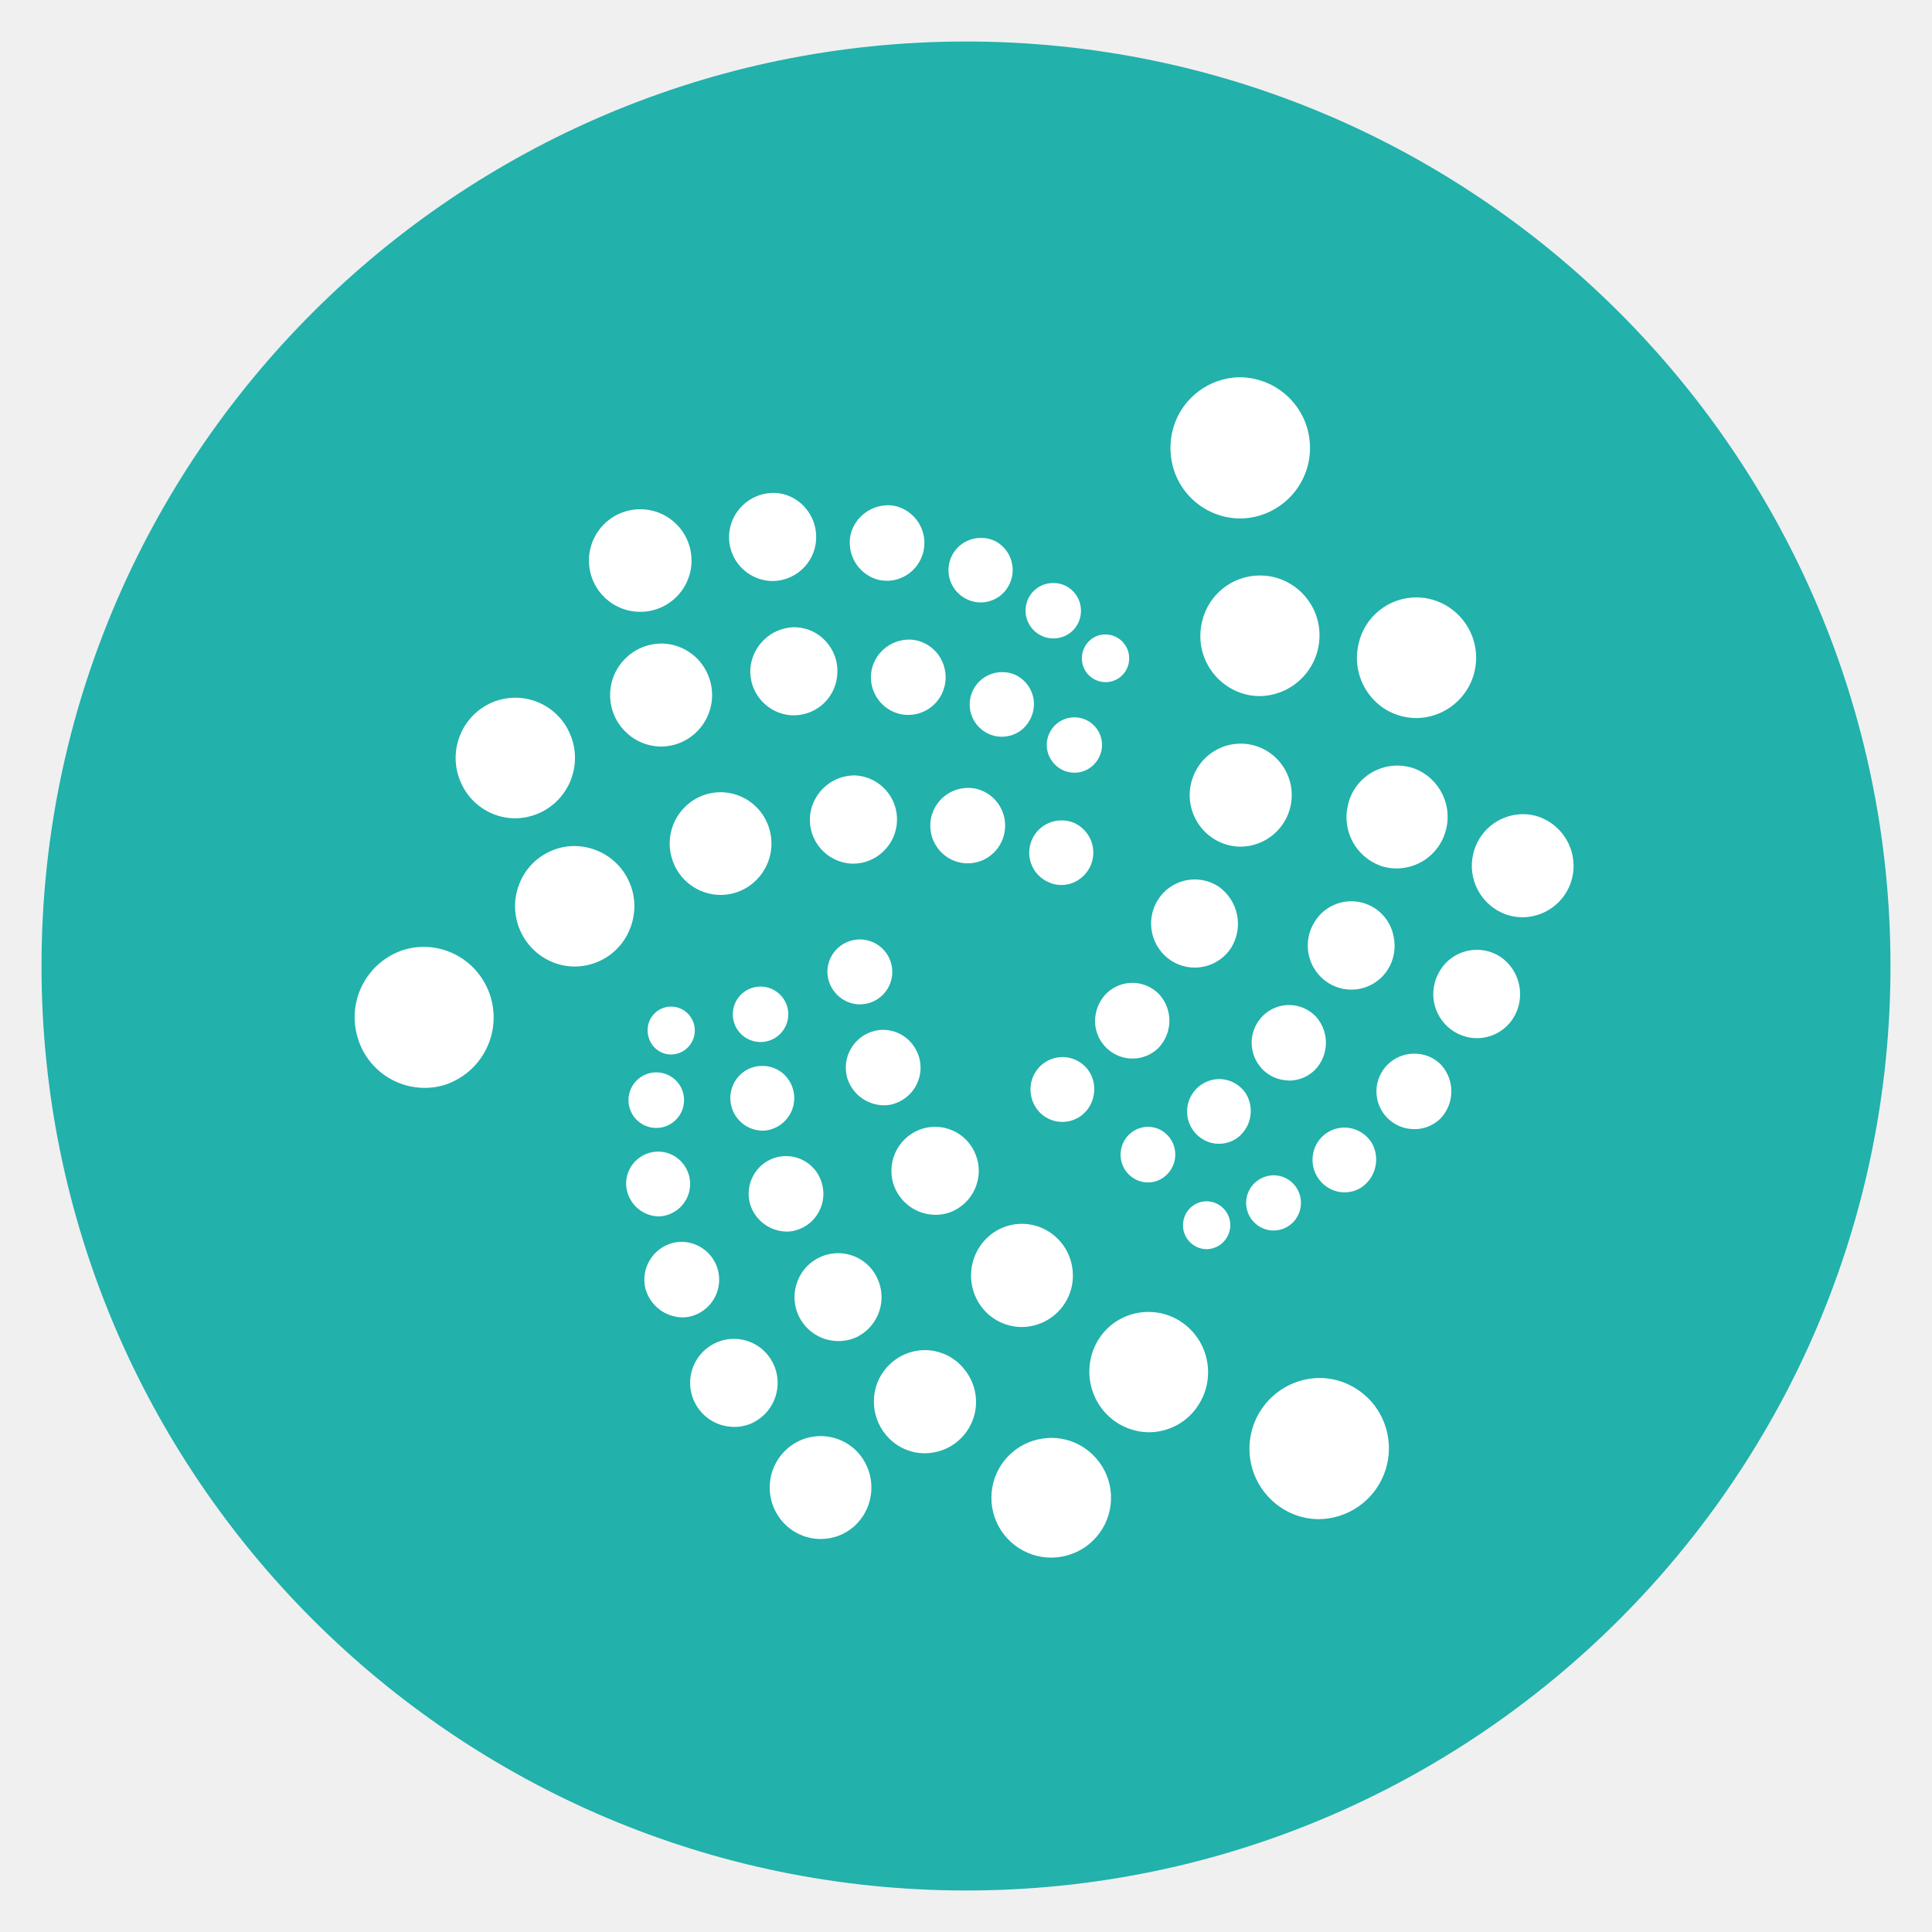
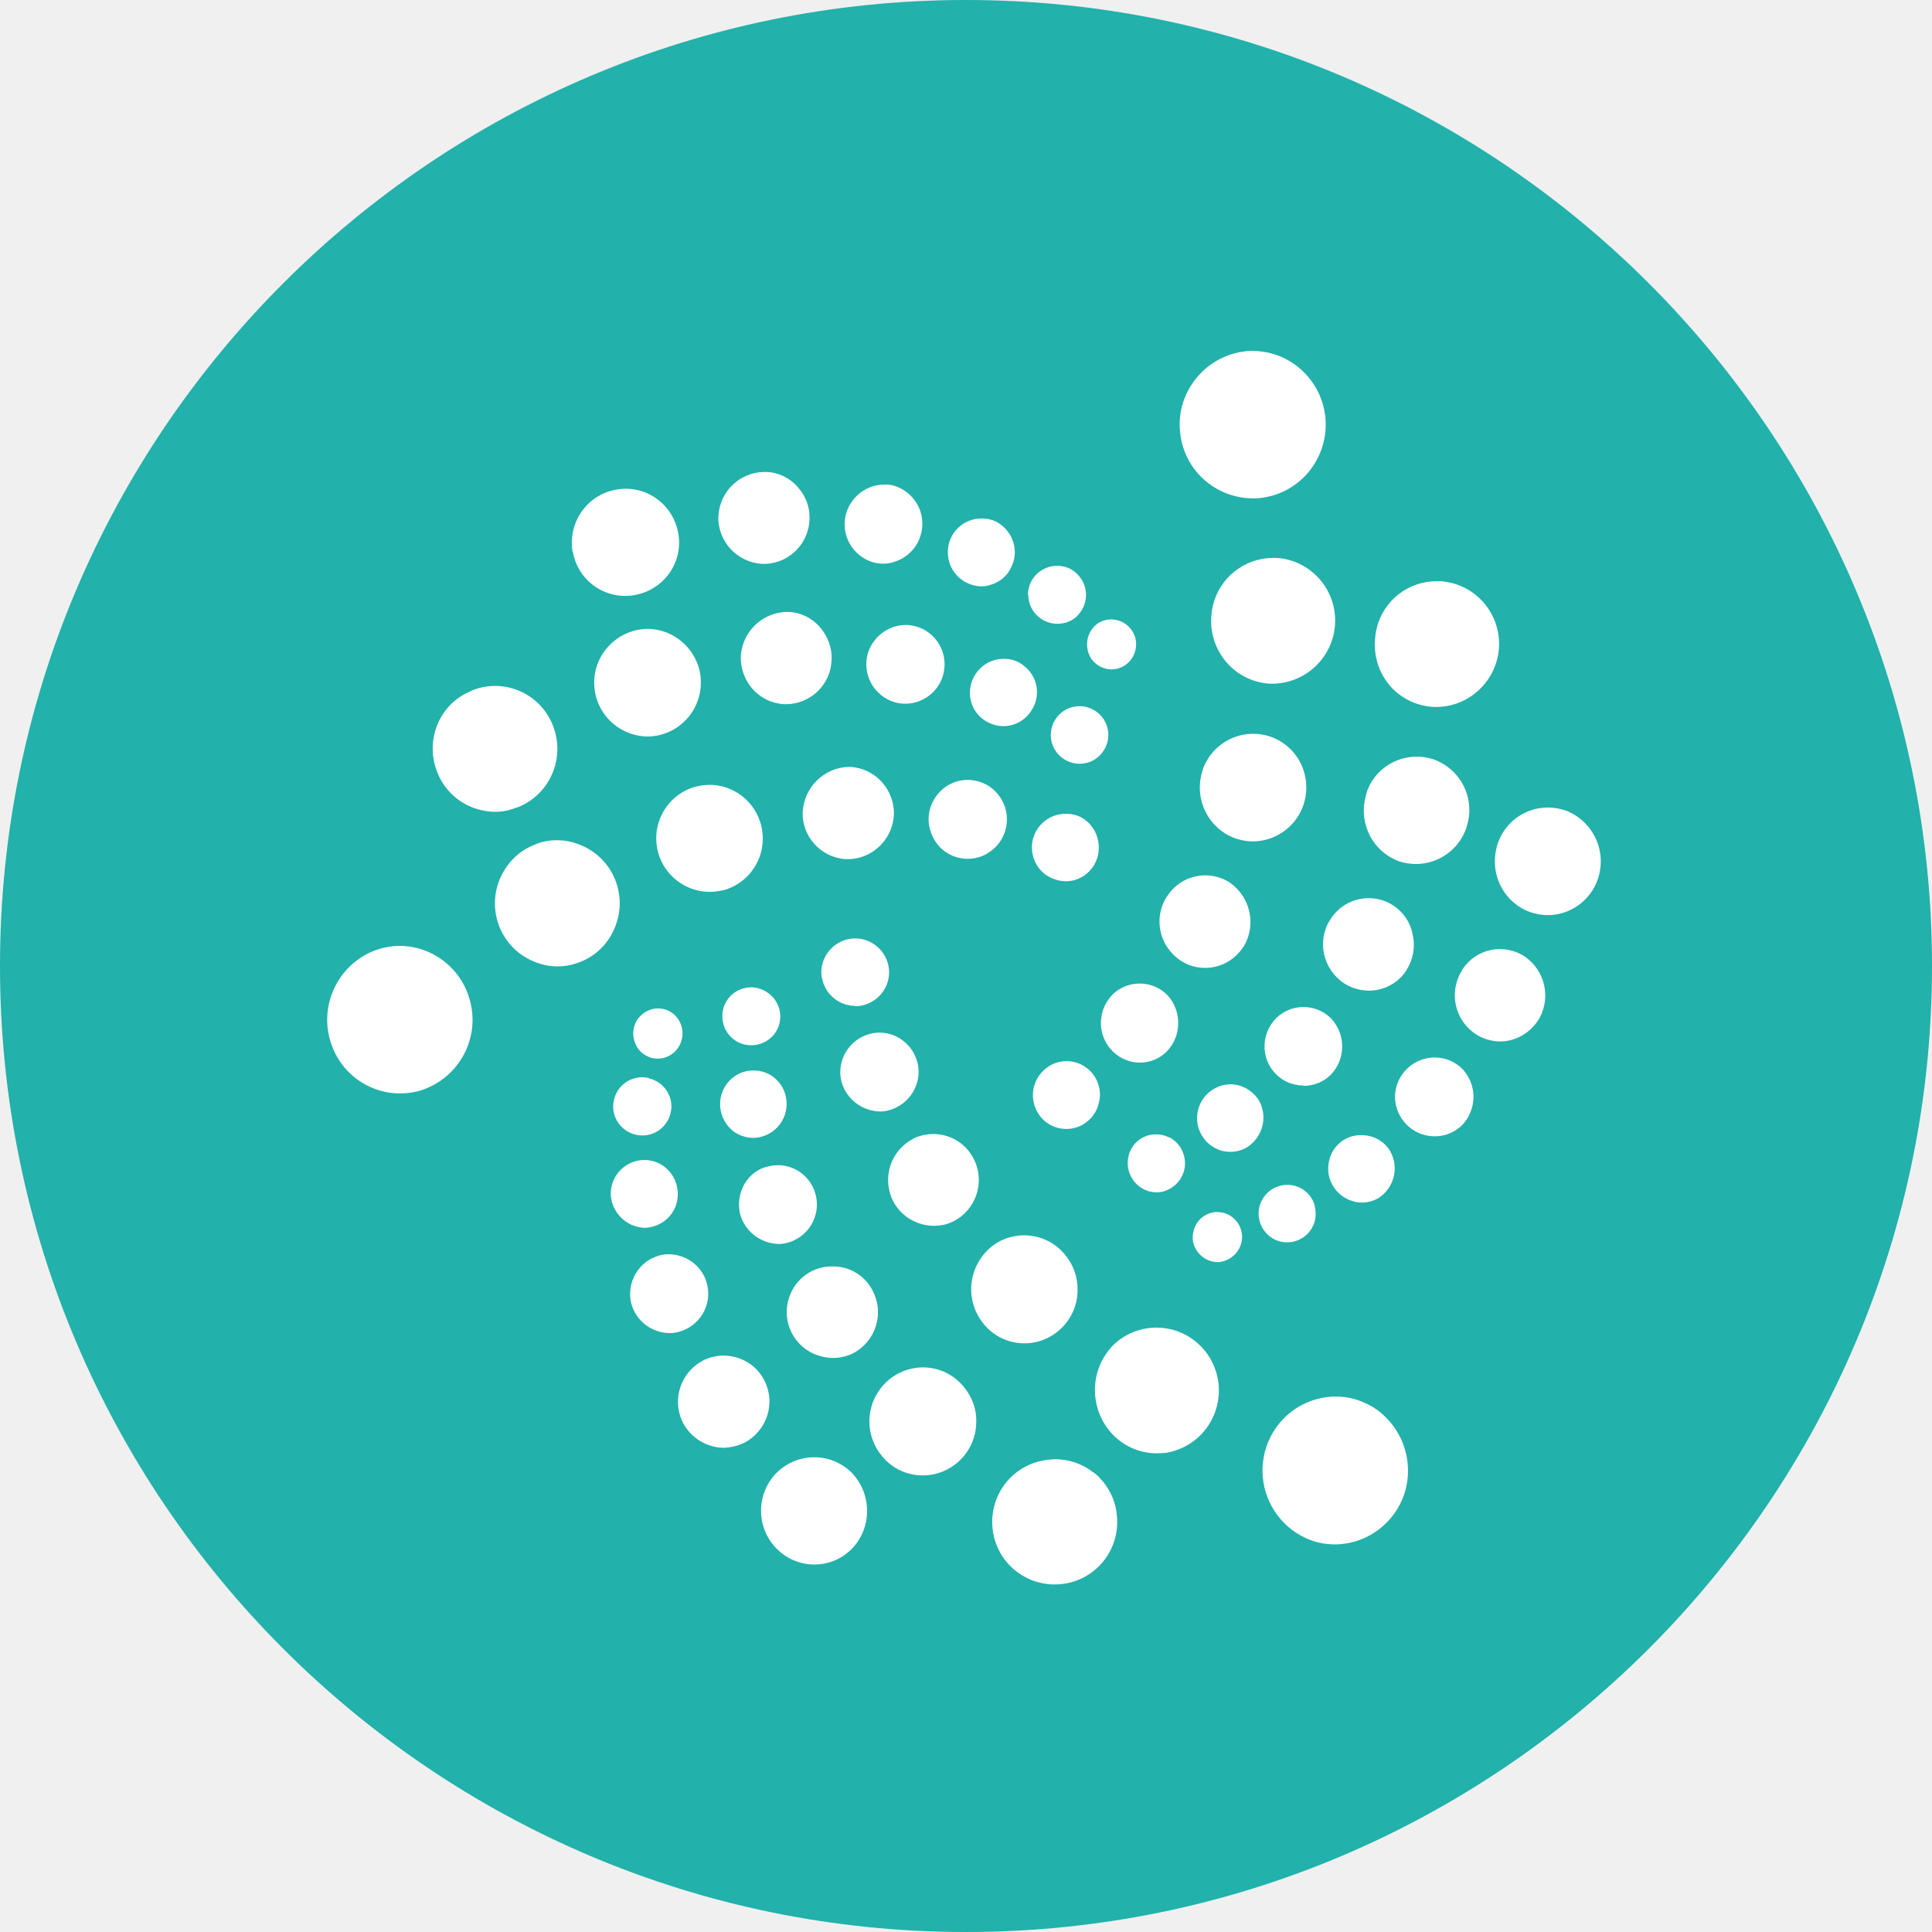
- <svg xmlns="http://www.w3.org/2000/svg" id="MIOTA" width="512" height="512" viewBox="0 0 512 512">
-   <defs>
-     <style>
-       .cls-1 {
-         fill: #22b1ab;
-       }
- 
-       .cls-1, .cls-2 {
-         fill-rule: evenodd;
-       }
- 
-       .cls-2 {
-         fill: #fff;
-       }
-     </style>
-   </defs>
-   <path id="Full" class="cls-1" d="M11,256c0,135.094,109.906,245,245,245S501,391.094,501,256,391.094,11,256,11,11,120.906,11,256Z" />
-   <path id="MIOTA-2" data-name="MIOTA" class="cls-2" d="M287.837,178.092a6.3,6.3,0,0,0,6.933,2.425,6.144,6.144,0,0,0,1.809-.861,6.37,6.37,0,0,0,1.534-8.818,6.252,6.252,0,0,0-5.2-2.7,6.1,6.1,0,0,0-3.529,1.105,6.436,6.436,0,0,0-1.544,8.868M271.8,162.223a7.373,7.373,0,0,0,12.714,4.666,7.427,7.427,0,0,0-.371-10.425c-0.062-.058-0.124-0.114-0.187-0.17a7.158,7.158,0,0,0-4.818-1.788,7.266,7.266,0,0,0-7.338,7.717m-16.026-3.655a8.474,8.474,0,0,0,4.113,1.084,7.959,7.959,0,0,0,2.412-.361,8.324,8.324,0,0,0,5.006-4.076,8.641,8.641,0,0,0-3.3-11.674,8.056,8.056,0,0,0-3.924-.98,8.534,8.534,0,0,0-4.308,16.007m-23.362-5.012a9.929,9.929,0,0,0,5.435-.051,10.06,10.06,0,0,0-.046-19.262,8.926,8.926,0,0,0-2.521-.348,10.285,10.285,0,0,0-9.729,7.252,10.175,10.175,0,0,0,6.861,12.409m-28.258.412a11.625,11.625,0,0,0,12.132-11.112,11.762,11.762,0,0,0-3-8.436,11.23,11.23,0,0,0-7.929-3.8H204.8a11.824,11.824,0,0,0-11.586,11.1,11.647,11.647,0,0,0,10.947,12.245m-47.862-2.978a13.592,13.592,0,1,0-.022-0.124c0.007,0.042.014,0.083,0.022,0.124m133.852,51.35a7.322,7.322,0,1,0-10.336.514,7.247,7.247,0,0,0,4.922,1.923,7.5,7.5,0,0,0,2.09-.3,7.25,7.25,0,0,0,3.333-2.149m-16.468-18.041a8.587,8.587,0,0,0-4.073-5.158,8.042,8.042,0,0,0-3.937-1,8.564,8.564,0,0,0-4.3,16.048,8.418,8.418,0,0,0,6.548.711,8.23,8.23,0,0,0,4.979-4.083,8.526,8.526,0,0,0,.779-6.521m-23.453-2.072a10.167,10.167,0,0,0-.893-7.626,9.833,9.833,0,0,0-5.912-4.728,9.158,9.158,0,0,0-2.554-.361,10.191,10.191,0,0,0-9.691,7.243,10.009,10.009,0,0,0,6.807,12.352,9.885,9.885,0,0,0,12.231-6.875m-28.313-3.719a11.643,11.643,0,0,0-2.98-8.455,11.257,11.257,0,0,0-7.942-3.8,4.448,4.448,0,0,0-.6-0.026,11.924,11.924,0,0,0-11.543,11.077,11.668,11.668,0,0,0,10.947,12.273h0.651A11.543,11.543,0,0,0,221.9,178.479m-46.717-7.93a13.652,13.652,0,0,0-.136,27.3,14.118,14.118,0,0,0,4.022-.584,13.677,13.677,0,0,0,9.066-17,13.537,13.537,0,0,0-12.952-9.733m-53.161,36.58a15.748,15.748,0,0,0,14.471,9.75,15.281,15.281,0,0,0,4.423-.658,16.484,16.484,0,0,0,1.8-.645,16.019,16.019,0,0,0,8.4-20.916,15.749,15.749,0,0,0-20.711-8.485,16.02,16.02,0,0,0-8.4,20.916v0.038m163.375,11.327a8.025,8.025,0,0,0-3.971-1.019,8.543,8.543,0,0,0-4.261,16.012,8.313,8.313,0,0,0,6.511.757,8.628,8.628,0,0,0,1.7-15.75m-37.558,5.227a9.864,9.864,0,0,0,13.486,3.869,10.065,10.065,0,0,0,3.831-13.62,9.936,9.936,0,0,0-5.927-4.748,8.821,8.821,0,0,0-2.553-.361,10.008,10.008,0,0,0-8.845,14.86m-10.088-5.9a11.682,11.682,0,0,0-10.968-12.272h-0.549a11.886,11.886,0,0,0-11.551,11.077,11.658,11.658,0,0,0,10.925,12.3h0.57a11.358,11.358,0,0,0,3.286-.485,11.746,11.746,0,0,0,8.287-10.618m-46.73,19.4a13.222,13.222,0,0,0,2.333-.211,10.829,10.829,0,0,0,1.473-.348,13.635,13.635,0,0,0,9.1-16.915A13.459,13.459,0,0,0,187.14,210.5a13.635,13.635,0,0,0-9.1,16.915,13.5,13.5,0,0,0,12.943,9.753m-24.031,8.967a15.94,15.94,0,0,0-14.756-21.923,15.022,15.022,0,0,0-6.049,1.255,15.656,15.656,0,0,0-8.487,8.678,16.054,16.054,0,0,0,8.75,20.83,15.7,15.7,0,0,0,5.888,1.166,15.248,15.248,0,0,0,4.46-.658,15.722,15.722,0,0,0,10.194-9.348m-39.681,12.5a18.53,18.53,0,0,0-14.978-7.716,18.12,18.12,0,0,0-5.2.769,18.758,18.758,0,0,0-12.279,23.4A18.512,18.512,0,0,0,117.571,287.6a18.809,18.809,0,0,0,9.7-28.972M326.024,324.16a6.363,6.363,0,0,0-6.27-5.812,3.8,3.8,0,0,0-.544.026,6.3,6.3,0,0,0-5.534,4.87,6.779,6.779,0,0,0-.153,2.033,6.354,6.354,0,0,0,6.223,5.777,3.818,3.818,0,0,0,.545-0.025,6.427,6.427,0,0,0,5.742-6.869m4.4-7.063a7.338,7.338,0,0,0,5.413,8.813,7.26,7.26,0,0,0,8.727-5.467,7.4,7.4,0,0,0-.146-3.879,7.268,7.268,0,0,0-6.873-5.106,6.8,6.8,0,0,0-2.251.382,7.2,7.2,0,0,0-4.866,5.266m17.626-11.726a8.641,8.641,0,0,0,6.188,10.346,8.383,8.383,0,0,0,2.09.262,8.244,8.244,0,0,0,4.329-1.229,8.926,8.926,0,0,0,2.9-11.812,8.576,8.576,0,0,0-7.3-4.136,8.476,8.476,0,0,0-8.21,6.569m26.814-6.143a9.761,9.761,0,0,0,6.862-2.811,10.46,10.46,0,0,0,.209-14.207,9.745,9.745,0,0,0-7.092-2.987,10,10,0,0,0-.165,20Zm26.177-29.462a12,12,0,0,0-3.405-16.2,11.423,11.423,0,0,0-15.9,3.416h0l-0.037.06a12.044,12.044,0,0,0-1.545,3.623,11.7,11.7,0,0,0,8.517,14.123,11.383,11.383,0,0,0,12.368-5.018m7.116-53.2a13.262,13.262,0,0,0-4.588-.82,13.6,13.6,0,0,0-12.722,9.026,12.207,12.207,0,0,0-.425,1.453,13.707,13.707,0,0,0,8.513,16.047,13.2,13.2,0,0,0,4.541.8,13.6,13.6,0,0,0,12.726-8.988,13.8,13.8,0,0,0-8.045-17.5m-111,87.7a7.36,7.36,0,0,0,5.38,8.864,7.125,7.125,0,0,0,1.677.2,7.309,7.309,0,0,0,2.29-.374,7.44,7.44,0,0,0,1.1-13.524l-0.056-.029a6.988,6.988,0,0,0-3.306-.821,7.3,7.3,0,0,0-7.083,5.691m23.827-1.432a8.467,8.467,0,0,0,6.44-.992,8.9,8.9,0,0,0,2.882-11.835,8.534,8.534,0,0,0-7.3-4.087,8.6,8.6,0,0,0-2.018,16.914m20.571-16.5a9.8,9.8,0,0,0,6.9-2.82,10.39,10.39,0,0,0,.23-14.185,9.832,9.832,0,0,0-14-.192,10.069,10.069,0,0,0-.19,14.139,9.858,9.858,0,0,0,6.954,3.023Zm26.219-29.445a11.7,11.7,0,0,0,1.532-8.756,11.4,11.4,0,0,0-20.911-3.916,11.757,11.757,0,0,0,3.472,16.153,11.43,11.43,0,0,0,15.907-3.468m-2.09-27.532a13.508,13.508,0,0,0,17.2-8.49,13.713,13.713,0,0,0-7.985-17.219,13.452,13.452,0,0,0-17.281,8.156,0.076,0.076,0,0,0,0,.011,14.706,14.706,0,0,0-.426,1.517,13.7,13.7,0,0,0,8.513,16.007m7.773-39.218a13.955,13.955,0,0,0,1.928.124,16,16,0,0,0,1.9-31.856,16.945,16.945,0,0,0-1.937-.124,15.706,15.706,0,0,0-15.322,12.159,18.56,18.56,0,0,0-.336,1.9,16.013,16.013,0,0,0,3.272,11.856,15.5,15.5,0,0,0,10.493,5.941M289.73,290.7a8.555,8.555,0,0,0-.88-6.409,8.445,8.445,0,0,0-11.652-2.934,8.575,8.575,0,0,0-3.881,5.332,8.837,8.837,0,0,0,1,6.508,8.374,8.374,0,0,0,11.552,2.914,8.5,8.5,0,0,0,3.877-5.411m10.39-10.174h0a9.7,9.7,0,0,0,6.848-2.794,10.411,10.411,0,0,0,.256-14.185,9.812,9.812,0,0,0-13.968-.321,0,0,0,0,0,0,0l-0.043.042a10.317,10.317,0,0,0-2.737,4.905,9.975,9.975,0,0,0,7.226,12.061,9.817,9.817,0,0,0,2.419.289m10.219-25.959a11.485,11.485,0,0,0,15.97-3.473h0a12.094,12.094,0,0,0-3.405-16.159,11.51,11.51,0,0,0-16.011,3.463,11.763,11.763,0,0,0,3.429,16.169m23.057-56.689a13.483,13.483,0,0,0-17.3,8.207,13.69,13.69,0,0,0,8.127,17.477h0a13.072,13.072,0,0,0,4.58.821,13.676,13.676,0,0,0,4.6-26.5M335.8,152.62a16.583,16.583,0,0,0-1.916-.112,15.736,15.736,0,0,0-15.322,12.22,13.8,13.8,0,0,0-.329,1.814,15.945,15.945,0,0,0,13.746,17.822h0a15.178,15.178,0,0,0,1.821.112,16.071,16.071,0,0,0,15.749-14.048,15.874,15.874,0,0,0-13.62-17.8h-0.115M328.651,137.4a16.871,16.871,0,0,0,1.97-.112,18.717,18.717,0,0,0-1.916-37.306c-0.647,0-1.31.038-1.961,0.1a18.633,18.633,0,0,0-16.056,14.232,19.31,19.31,0,0,0-.4,6.349A18.56,18.56,0,0,0,328.651,137.4M182.156,268.485a6.228,6.228,0,0,0-8.863.258,6.355,6.355,0,0,0-1.109,1.642,6.5,6.5,0,0,0-.183,4.853,6.228,6.228,0,0,0,3.192,3.616,6.024,6.024,0,0,0,2.634.6h0a6.358,6.358,0,0,0,4.329-10.966m-6.661,15.87a7.365,7.365,0,1,0,5.606,8.817v-0.047a7.31,7.31,0,0,0-5.466-8.735l-0.144-.03m-0.924,38.007a8.616,8.616,0,0,0,5.682-14.821,8.311,8.311,0,0,0-5.767-2.36,8.494,8.494,0,0,0-8.555,8.722,8.846,8.846,0,0,0,8.513,8.455Zm6.317,26.741a8.668,8.668,0,0,0,2.209-.271,10.035,10.035,0,0,0-2.418-19.743,9.358,9.358,0,0,0-2.413.31,10.036,10.036,0,0,0-7.2,12.156,10.329,10.329,0,0,0,9.82,7.561m18.872,27.79a11.748,11.748,0,0,0,5.074-15.721,11.524,11.524,0,0,0-15.567-5.124,11.674,11.674,0,0,0,5.385,22.074,11.113,11.113,0,0,0,5.108-1.221m28.02,8.486a12.989,12.989,0,0,0-1.031-1.118,13.408,13.408,0,0,0-19.085.577,13.731,13.731,0,0,0,.571,19.274,13.427,13.427,0,0,0,9.321,3.709,13.25,13.25,0,0,0,8.589-3.168,13.851,13.851,0,0,0,1.635-19.274m-24.645-123.8a6.852,6.852,0,0,0-1.511-.159,7.352,7.352,0,1,0,1.511.171m-0.911,38.026a8.645,8.645,0,0,0,5.658-14.826,8.263,8.263,0,0,0-5.726-2.339h-0.3a8.291,8.291,0,0,0-5.933,2.58,8.637,8.637,0,0,0,6.235,14.58Zm-2.426,11.614a10.02,10.02,0,0,0-1.093,7.561,10.273,10.273,0,0,0,9.789,7.565,8.729,8.729,0,0,0,2.217-.288A10.014,10.014,0,0,0,217.9,313.95a9.858,9.858,0,0,0-18.1-2.69m11.314,28.933a11.625,11.625,0,0,0,11.168,15.2h0a11.244,11.244,0,0,0,5.061-1.2,11.8,11.8,0,0,0,5.014-15.737,11.417,11.417,0,0,0-10.262-6.349,11.52,11.52,0,0,0-10.981,8.1m44.3,22.485a15.348,15.348,0,0,0-1.068-1.169,13.306,13.306,0,0,0-9.253-3.727,13.592,13.592,0,0,0-13.5,13.681,13.743,13.743,0,0,0,3.182,8.775,13.3,13.3,0,0,0,10.295,4.878A13.6,13.6,0,0,0,255.407,362.7m34.2,22.821a16.809,16.809,0,0,0-1.452-1.242,15.577,15.577,0,0,0-9.487-3.228,13.748,13.748,0,0,0-2.265.172,15.856,15.856,0,1,0,13.195,4.3M227.881,266.164a8.6,8.6,0,1,0-8.614-8.441v0.017h0a8.774,8.774,0,0,0,8.431,8.441Zm-3.455,19.18a10.277,10.277,0,0,0,9.789,7.575,9.471,9.471,0,0,0,2.192-.259,10.035,10.035,0,0,0,7.262-12.138,10.41,10.41,0,0,0-2.8-4.832,9.806,9.806,0,0,0-6.81-2.768,9.369,9.369,0,0,0-2.426.309,10.041,10.041,0,0,0-7.189,12.135m13.1,30.27a11.752,11.752,0,0,0,10.449,6.3h0a10.993,10.993,0,0,0,5.035-1.216,11.737,11.737,0,0,0,5.106-15.7,11.515,11.515,0,0,0-15.543-5.157,11.737,11.737,0,0,0-5.106,15.7,0.547,0.547,0,0,0,.033.069M260.485,346.8a13.341,13.341,0,0,0,10.3,4.87A13.611,13.611,0,0,0,284.326,338a13.761,13.761,0,0,0-3.168-8.791,12.5,12.5,0,0,0-1.03-1.092,13.325,13.325,0,0,0-18-.571,13.85,13.85,0,0,0-1.648,19.261m56.533,26.376a16.065,16.065,0,0,0-3.214-22.337,15.689,15.689,0,0,0-20.762,1.644,14.914,14.914,0,0,0-1.235,1.466,16.168,16.168,0,0,0,3.337,22.465,15.8,15.8,0,0,0,9.262,3.145,16.408,16.408,0,0,0,2.192-.15,15.6,15.6,0,0,0,10.436-6.233m45.3-2.867a18.637,18.637,0,0,0-5.236-3.538,17.961,17.961,0,0,0-7.449-1.6A18.747,18.747,0,0,0,342.129,401a18.061,18.061,0,0,0,7.437,1.595,18.782,18.782,0,0,0,12.769-32.3" />
+ <svg xmlns="http://www.w3.org/2000/svg" version="1.1" id="MIOTA" x="0px" y="0px" viewBox="0 0 490 490" style="enable-background:new 0 0 490 490;" xml:space="preserve">
+   <style type="text/css">
+ 	.st0{fill:#22B1AB;}
+ 	.st1{fill:#FFFFFF;}
+ </style>
+   <path id="Full" class="st0" d="M0,245c0,135.1,109.9,245,245,245s245-109.9,245-245S380.1,0,245,0S0,109.9,0,245z" />
+   <path id="MIOTA-2" class="st1" d="M276.8,167.1c1.6,2.2,4.3,3.2,6.9,2.4c0.6-0.2,1.3-0.5,1.8-0.9c2.8-2,3.5-6,1.5-8.8  c-1.2-1.7-3.1-2.7-5.2-2.7c-1.3,0-2.5,0.4-3.5,1.1C275.5,160.3,274.9,164.2,276.8,167.1 M260.8,151.2c0.2,4.1,3.7,7.2,7.8,7  c1.9-0.1,3.7-0.9,4.9-2.3c2.7-3,2.6-7.6-0.4-10.4c-0.1-0.1-0.1-0.1-0.2-0.2c-1.3-1.2-3-1.8-4.8-1.8c-4,0-7.3,3.2-7.4,7.2  C260.8,150.9,260.8,151,260.8,151.2 M244.8,147.6c1.3,0.7,2.7,1.1,4.1,1.1c0.8,0,1.6-0.1,2.4-0.4c2.1-0.6,4-2.1,5-4.1  c2.3-4.1,0.8-9.3-3.3-11.7c-1.2-0.7-2.6-1-3.9-1c-4.7-0.1-8.6,3.6-8.7,8.3C240.3,143.1,242,146,244.8,147.6 M221.4,142.6  c1.8,0.5,3.7,0.5,5.4-0.1c5.3-1.6,8.3-7.2,6.7-12.6c-1-3.2-3.5-5.7-6.7-6.7c-0.8-0.2-1.7-0.4-2.5-0.3c-4.5,0-8.4,3-9.7,7.3  C213.1,135.5,216.1,141,221.4,142.6 M193.2,143c6.4,0.3,11.8-4.7,12.1-11.1c0,0,0,0,0,0c0.2-3.1-0.9-6.1-3-8.4  c-2-2.3-4.9-3.7-7.9-3.8h-0.6c-6.2,0.1-11.2,4.9-11.6,11.1C181.9,137.1,186.8,142.6,193.2,143 M145.3,140  c1.3,7.4,8.4,12.3,15.8,10.9s12.3-8.4,10.9-15.8s-8.4-12.3-15.8-10.9c-7.3,1.3-12.2,8.3-11,15.7C145.3,139.9,145.3,139.9,145.3,140   M279.2,191.3c2.7-3,2.5-7.6-0.5-10.3c-3-2.7-7.6-2.5-10.3,0.5c-2.7,3-2.5,7.6,0.5,10.3c0,0,0,0,0,0c1.3,1.2,3.1,1.9,4.9,1.9  c0.7,0,1.4-0.1,2.1-0.3C277.1,193.1,278.3,192.3,279.2,191.3 M262.7,173.3c-0.6-2.2-2.1-4-4.1-5.2c-1.2-0.7-2.6-1-3.9-1  c-4.7-0.1-8.6,3.7-8.7,8.4c-0.1,3.2,1.6,6.1,4.4,7.6c2,1.1,4.4,1.4,6.5,0.7c2.1-0.6,3.9-2.1,5-4.1  C263,177.8,263.3,175.5,262.7,173.3 M239.2,171.2c0.7-2.6,0.4-5.3-0.9-7.6c-1.3-2.3-3.4-4-5.9-4.7c-0.8-0.2-1.7-0.4-2.6-0.4  c-4.5,0-8.4,3-9.7,7.2c-1.5,5.3,1.5,10.8,6.8,12.4C232.2,179.6,237.7,176.5,239.2,171.2C239.2,171.3,239.2,171.2,239.2,171.2   M210.9,167.5c0.2-3.1-0.9-6.1-3-8.5c-2-2.3-4.9-3.7-7.9-3.8c-0.2,0-0.4,0-0.6,0c-6.1,0.2-11.1,5-11.5,11.1  c-0.3,6.4,4.5,11.9,10.9,12.3h0.7C205.6,178.5,210.7,173.6,210.9,167.5 M164.2,159.5c-7.5,0.1-13.6,6.3-13.5,13.8  c0.1,7.4,6,13.3,13.4,13.5c1.4,0,2.7-0.2,4-0.6c7.2-2.2,11.2-9.8,9.1-17C175.4,163.5,170.2,159.5,164.2,159.5 M111,196.1  c2.4,5.9,8.1,9.7,14.5,9.8c1.5,0,3-0.2,4.4-0.7c0.6-0.2,1.2-0.4,1.8-0.6c8.1-3.5,11.8-12.8,8.4-20.9c-3.3-8-12.5-11.9-20.6-8.5  c0,0-0.1,0-0.1,0.1C111.3,178.6,107.6,188,111,196.1L111,196.1 M274.4,207.4c-1.2-0.7-2.6-1-4-1c-4.7-0.1-8.6,3.7-8.7,8.4  c0,3.1,1.6,6.1,4.4,7.6c2,1.1,4.3,1.4,6.5,0.8c4.6-1.4,7.1-6.2,5.7-10.8C277.7,210.3,276.3,208.5,274.4,207.4 M236.8,212.7  c2.6,4.8,8.6,6.5,13.4,3.9c0,0,0.1,0,0.1-0.1c4.8-2.7,6.5-8.8,3.8-13.6c-1.3-2.3-3.4-4-5.9-4.7c-0.8-0.2-1.7-0.4-2.6-0.4  c-5.5-0.1-10,4.4-10.1,9.9C235.5,209.5,236,211.2,236.8,212.7 M226.7,206.8c0.3-6.4-4.6-11.9-11-12.3h-0.5  c-6.1,0.2-11.1,5-11.6,11.1c-0.4,6.4,4.5,11.9,10.9,12.3h0.6c1.1,0,2.2-0.2,3.3-0.5C223.1,215.9,226.4,211.7,226.7,206.8 M180,226.2  c0.8,0,1.6-0.1,2.3-0.2c0.5-0.1,1-0.2,1.5-0.3c7.2-2.2,11.2-9.7,9.1-16.9c-2.1-7.1-9.5-11.3-16.7-9.2c0,0-0.1,0-0.1,0  c-7.2,2.2-11.2,9.7-9.1,16.9C168.7,222.2,174,226.2,180,226.2 M156,235.1c3.3-8.2-0.6-17.5-8.8-20.8c-1.9-0.8-3.9-1.2-6-1.2  c-2.1,0-4.1,0.4-6,1.3c-3.9,1.6-6.9,4.8-8.5,8.7c-3.3,8.2,0.6,17.5,8.8,20.8c1.9,0.8,3.9,1.2,5.9,1.2c1.5,0,3-0.2,4.5-0.7  C150.4,243.1,154.2,239.7,156,235.1 M116.3,247.6c-3.5-4.8-9-7.7-15-7.7c-1.8,0-3.5,0.3-5.2,0.8c-9.8,3.1-15.3,13.6-12.3,23.4  c2.9,9.7,13,15.3,22.8,12.5c9.9-3.1,15.5-13.6,12.4-23.5C118.4,251.1,117.5,249.3,116.3,247.6 M315,313.2c-0.3-3.3-3-5.8-6.3-5.8  c-0.2,0-0.4,0-0.5,0c-2.7,0.3-4.9,2.2-5.5,4.9c-0.2,0.7-0.2,1.4-0.2,2c0.3,3.2,3,5.7,6.2,5.8c0.2,0,0.4,0,0.5,0  C312.7,319.7,315.3,316.6,315,313.2 M319.4,306.1c-0.9,3.9,1.5,7.9,5.4,8.8c3.9,0.9,7.8-1.5,8.7-5.4c0,0,0,0,0,0  c0.3-1.3,0.2-2.6-0.1-3.9c-0.9-3-3.7-5.1-6.9-5.1c-0.8,0-1.5,0.1-2.3,0.4C321.9,301.6,320,303.6,319.4,306.1 M337.1,294.4  c-1.1,4.6,1.7,9.1,6.2,10.3c0.7,0.2,1.4,0.3,2.1,0.3c1.5,0,3-0.4,4.3-1.2c3.9-2.6,5.2-7.7,2.9-11.8c-1.5-2.6-4.3-4.1-7.3-4.1  C341.3,287.8,337.9,290.6,337.1,294.4 M363.9,288.2c2.6,0,5-1,6.9-2.8c3.8-4,3.9-10.1,0.2-14.2c-1.9-1.9-4.4-3-7.1-3  c-5.5,0-10,4.4-10.1,9.9c0,5.5,4.4,10,9.9,10.1L363.9,288.2z M390.1,258.8c3.4-5.4,1.9-12.6-3.4-16.2c-5.3-3.5-12.4-2-15.8,3.3  c0,0-0.1,0.1-0.1,0.1l0,0l0,0.1c-0.7,1.1-1.2,2.3-1.5,3.6c-1.5,6.2,2.3,12.6,8.5,14.1C382.5,265,387.4,262.9,390.1,258.8   M397.2,205.6c-1.5-0.5-3-0.8-4.6-0.8c-5.7,0-10.8,3.6-12.7,9c-0.2,0.5-0.3,1-0.4,1.5c-1.6,6.7,2,13.6,8.5,16c1.5,0.5,3,0.8,4.5,0.8  c5.7,0,10.8-3.6,12.7-9C407.7,216,404.1,208.3,397.2,205.6 M286.2,293.3c-0.9,3.9,1.5,7.9,5.4,8.9c0.5,0.1,1.1,0.2,1.7,0.2  c0.8,0,1.6-0.1,2.3-0.4c3.9-1.4,5.9-5.6,4.5-9.5c-0.6-1.7-1.8-3.1-3.4-4l-0.1,0c-1-0.5-2.2-0.8-3.3-0.8  C289.9,287.6,286.9,290,286.2,293.3 M310,291.9c2.2,0.5,4.5,0.2,6.4-1c3.9-2.6,5.2-7.7,2.9-11.8c-1.6-2.5-4.3-4.1-7.3-4.1  c-4.7,0.1-8.5,4-8.4,8.8C303.7,287.6,306.3,290.9,310,291.9 M330.6,275.4c2.6,0,5.1-1,6.9-2.8c3.8-3.9,3.9-10.1,0.2-14.2  c-3.8-3.9-10-4-13.9-0.3c0,0-0.1,0.1-0.1,0.1c-3.9,3.9-4,10.2-0.2,14.1c1.8,1.9,4.3,3,7,3L330.6,275.4z M356.8,245.9  c1.6-2.6,2.2-5.7,1.5-8.8c-1.1-6.2-7.1-10.3-13.3-9.1c-3.2,0.6-5.9,2.5-7.6,5.2c-3.5,5.4-1.9,12.6,3.5,16.2c5.3,3.4,12.4,2,15.8-3.3  C356.7,246,356.8,246,356.8,245.9 M354.7,218.4c7.1,2.4,14.7-1.3,17.2-8.4c0,0,0-0.1,0-0.1c2.4-7-1.1-14.5-8-17.2  c-7-2.5-14.7,1.1-17.2,8c0,0,0,0.1,0,0.1c0,0,0,0,0,0c-0.2,0.5-0.3,1-0.4,1.5C344.6,209.1,348.3,216,354.7,218.4 M362.5,179.2  c0.6,0.1,1.3,0.1,1.9,0.1c8.8-0.1,15.9-7.4,15.8-16.2c-0.1-7.9-6-14.6-13.9-15.6c-0.6-0.1-1.3-0.1-1.9-0.1c-7.3,0-13.7,5-15.3,12.2  c-0.1,0.6-0.3,1.3-0.3,1.9c-0.5,4.2,0.6,8.5,3.3,11.9C354.5,176.5,358.3,178.7,362.5,179.2 M278.7,279.7c0.6-2.2,0.2-4.5-0.9-6.4  c-2.4-4-7.5-5.4-11.6-3c0,0-0.1,0-0.1,0.1c-2,1.2-3.3,3.1-3.9,5.3c-0.5,2.2-0.2,4.5,1,6.5c2.3,4,7.5,5.3,11.5,3c0,0,0.1,0,0.1-0.1  C276.8,283.9,278.2,282,278.7,279.7 M289.1,269.5L289.1,269.5c2.6,0,5-1,6.8-2.8c3.8-3.9,3.9-10.1,0.3-14.2  c-3.7-3.9-9.9-4.1-13.9-0.4c0,0-0.1,0.1-0.1,0.1l0,0l0,0c-1.3,1.4-2.3,3-2.7,4.9c-1.3,5.3,1.9,10.7,7.2,12.1  C287.5,269.4,288.3,269.5,289.1,269.5 M299.4,243.6c5.3,3.5,12.4,2,15.9-3.4c0,0,0.1-0.1,0.1-0.1l0,0c3.3-5.4,1.8-12.5-3.4-16.2  c-5.3-3.5-12.5-2-15.9,3.3c0,0-0.1,0.1-0.1,0.1C292.4,232.8,294,240,299.4,243.6 M322.4,186.9c-7-2.5-14.7,1.1-17.3,8.1  c0,0,0,0.1,0,0.1c-2.5,7.1,1.1,14.9,8.1,17.5l0,0c1.5,0.5,3,0.8,4.6,0.8c7.6-0.1,13.6-6.3,13.5-13.8  C331.3,193.9,327.7,188.8,322.4,186.9 M324.8,141.6c-0.6-0.1-1.3-0.1-1.9-0.1c-7.3,0-13.7,5.1-15.3,12.2c-0.1,0.6-0.3,1.2-0.3,1.8  c-1.1,8.7,5,16.7,13.7,17.8l0,0c0.6,0.1,1.2,0.1,1.8,0.1c8-0.1,14.7-6.1,15.7-14c1.1-8.7-5-16.6-13.6-17.8L324.8,141.6 M317.7,126.4  c0.7,0,1.3,0,2-0.1c10.3-1.2,17.6-10.5,16.4-20.8c-1.1-9.3-8.9-16.4-18.3-16.5c-0.6,0-1.3,0-2,0.1c-7.8,0.9-14.2,6.6-16.1,14.2  c-0.5,2.1-0.6,4.2-0.4,6.3C300.2,119.1,308.1,126.3,317.7,126.4 M171.2,257.5c-2.5-2.4-6.4-2.3-8.8,0.2c0,0,0,0-0.1,0.1  c-0.5,0.5-0.8,1-1.1,1.6c-0.7,1.5-0.8,3.3-0.2,4.9c0.5,1.6,1.7,2.9,3.2,3.6c0.8,0.4,1.7,0.6,2.6,0.6l0,0c3.5,0,6.3-2.9,6.3-6.4  C173.1,260.3,172.4,258.7,171.2,257.5 M164.5,273.4c-4-0.9-7.9,1.6-8.8,5.6c-0.9,4,1.6,7.9,5.6,8.8c4,0.9,7.9-1.6,8.8-5.6v0  c0.9-3.9-1.6-7.8-5.5-8.7L164.5,273.4 M163.6,311.4c4.8-0.2,8.5-4.1,8.3-8.9c-0.1-2.2-1-4.4-2.6-5.9c-1.5-1.5-3.6-2.4-5.8-2.4  c-4.7,0-8.5,3.7-8.6,8.4c0,0.1,0,0.2,0,0.3c0.2,4.6,3.9,8.3,8.5,8.5L163.6,311.4z M169.9,338.1c0.7,0,1.5-0.1,2.2-0.3  c5.4-1.4,8.6-6.9,7.2-12.2c-1.1-4.4-5.1-7.4-9.6-7.5c-0.8,0-1.6,0.1-2.4,0.3c-5.3,1.4-8.5,6.8-7.2,12.2  C161.3,335,165.3,338.1,169.9,338.1 M188.8,365.9c5.7-3,8-10,5.1-15.7c-2.8-5.7-9.8-8-15.5-5.2c0,0-0.1,0-0.1,0.1  c-5.7,2.9-8,10-5.1,15.7c2,3.9,6.1,6.4,10.5,6.4C185.4,367.1,187.2,366.7,188.8,365.9 M216.8,374.4c-0.3-0.4-0.7-0.8-1-1.1  c-5.4-5.1-13.8-4.9-19,0.4c0,0-0.1,0.1-0.1,0.1c-5.1,5.5-4.9,14.1,0.6,19.3c2.5,2.4,5.9,3.7,9.3,3.7c3.1,0,6.2-1.1,8.6-3.2  C220.8,388.8,221.5,380.2,216.8,374.4 M192.1,250.6c-0.5-0.1-1-0.2-1.5-0.2c-4.1,0-7.4,3.2-7.4,7.3c0,4.1,3.2,7.4,7.3,7.4  c4.1,0,7.4-3.2,7.4-7.3C197.9,254.4,195.5,251.4,192.1,250.6 M191.2,288.6c4.8-0.2,8.5-4.2,8.3-9c-0.1-2.2-1-4.3-2.6-5.8  c-1.5-1.5-3.6-2.3-5.7-2.3h-0.3c-2.2,0-4.4,1-5.9,2.6c-3.3,3.5-3.1,8.9,0.3,12.2C186.8,287.8,189,288.6,191.2,288.6L191.2,288.6z   M188.8,300.3c-1.3,2.3-1.7,5-1.1,7.6c1.2,4.4,5.2,7.5,9.8,7.6c0.7,0,1.5-0.1,2.2-0.3c5.3-1.4,8.5-6.8,7.2-12.1  c-1.3-5.3-6.6-8.6-11.9-7.3C192.4,296.3,190.2,297.9,188.8,300.3 M200.1,329.2c-2,6.1,1.4,12.7,7.5,14.6c1.2,0.4,2.4,0.6,3.7,0.6  l0,0c1.8,0,3.5-0.4,5.1-1.2c5.7-3,7.9-10,5-15.7c-1.9-3.9-5.9-6.4-10.3-6.3C206.1,321.1,201.6,324.4,200.1,329.2 M244.4,351.7  c-0.3-0.4-0.7-0.8-1.1-1.2c-2.5-2.4-5.8-3.7-9.3-3.7c-7.5,0.1-13.5,6.2-13.5,13.7c0,3.2,1.1,6.3,3.2,8.8c2.5,3.1,6.3,4.9,10.3,4.9  c7.5,0,13.6-6.1,13.6-13.6C247.7,357.3,246.5,354.2,244.4,351.7 M278.6,374.5c-0.5-0.4-0.9-0.9-1.5-1.2c-2.7-2.1-6.1-3.2-9.5-3.2  c-0.8,0-1.5,0.1-2.3,0.2c-8.7,1.2-14.7,9.2-13.5,17.9c1.2,8.7,9.2,14.7,17.9,13.5s14.7-9.2,13.5-17.9  C282.8,380.2,281.1,377,278.6,374.5 M216.9,255.2c4.7,0,8.6-3.9,8.6-8.6c0-4.7-3.9-8.6-8.6-8.6c-4.7,0-8.6,3.9-8.6,8.6  c0,0,0,0.1,0,0.1v0l0,0c0.2,4.6,3.8,8.3,8.4,8.4L216.9,255.2z M213.4,274.3c1.2,4.4,5.2,7.5,9.8,7.6c0.7,0,1.5-0.1,2.2-0.3  c5.3-1.4,8.6-6.8,7.3-12.1c-0.5-1.8-1.4-3.5-2.8-4.8c-1.8-1.8-4.3-2.8-6.8-2.8c-0.8,0-1.6,0.1-2.4,0.3  C215.3,263.6,212.1,269,213.4,274.3 M226.5,304.6c2,3.9,6.1,6.3,10.4,6.3l0,0c1.8,0,3.5-0.4,5-1.2c5.7-2.9,8-10,5.1-15.7  c-2.8-5.7-9.7-8-15.4-5.2c0,0-0.1,0-0.1,0.1C225.9,291.8,223.6,298.8,226.5,304.6C226.5,304.6,226.5,304.6,226.5,304.6 M249.5,335.8  c2.5,3.1,6.3,4.9,10.3,4.9c7.5,0,13.6-6.2,13.5-13.7c0-3.2-1.1-6.3-3.2-8.8c-0.3-0.4-0.7-0.7-1-1.1c-4.9-4.8-12.8-5.1-18-0.6  C245.4,321.5,244.7,330,249.5,335.8 M306,362.2c5.2-7.1,3.8-17-3.2-22.3c-6.3-4.8-15.3-4.1-20.8,1.6c-0.4,0.5-0.9,1-1.2,1.5  c-5.2,7.1-3.7,17.2,3.3,22.5c2.7,2,5.9,3.1,9.3,3.1c0.7,0,1.5-0.1,2.2-0.1C299.8,367.8,303.5,365.6,306,362.2 M351.3,359.3  c-1.5-1.5-3.3-2.7-5.2-3.5c-2.3-1.1-4.9-1.6-7.4-1.6c-10.4,0.1-18.6,8.6-18.5,19c0.1,7.3,4.4,13.9,11,16.9c2.3,1.1,4.9,1.6,7.4,1.6  c10.4-0.1,18.7-8.7,18.5-19C357,367.5,354.9,362.8,351.3,359.3" />
</svg>
